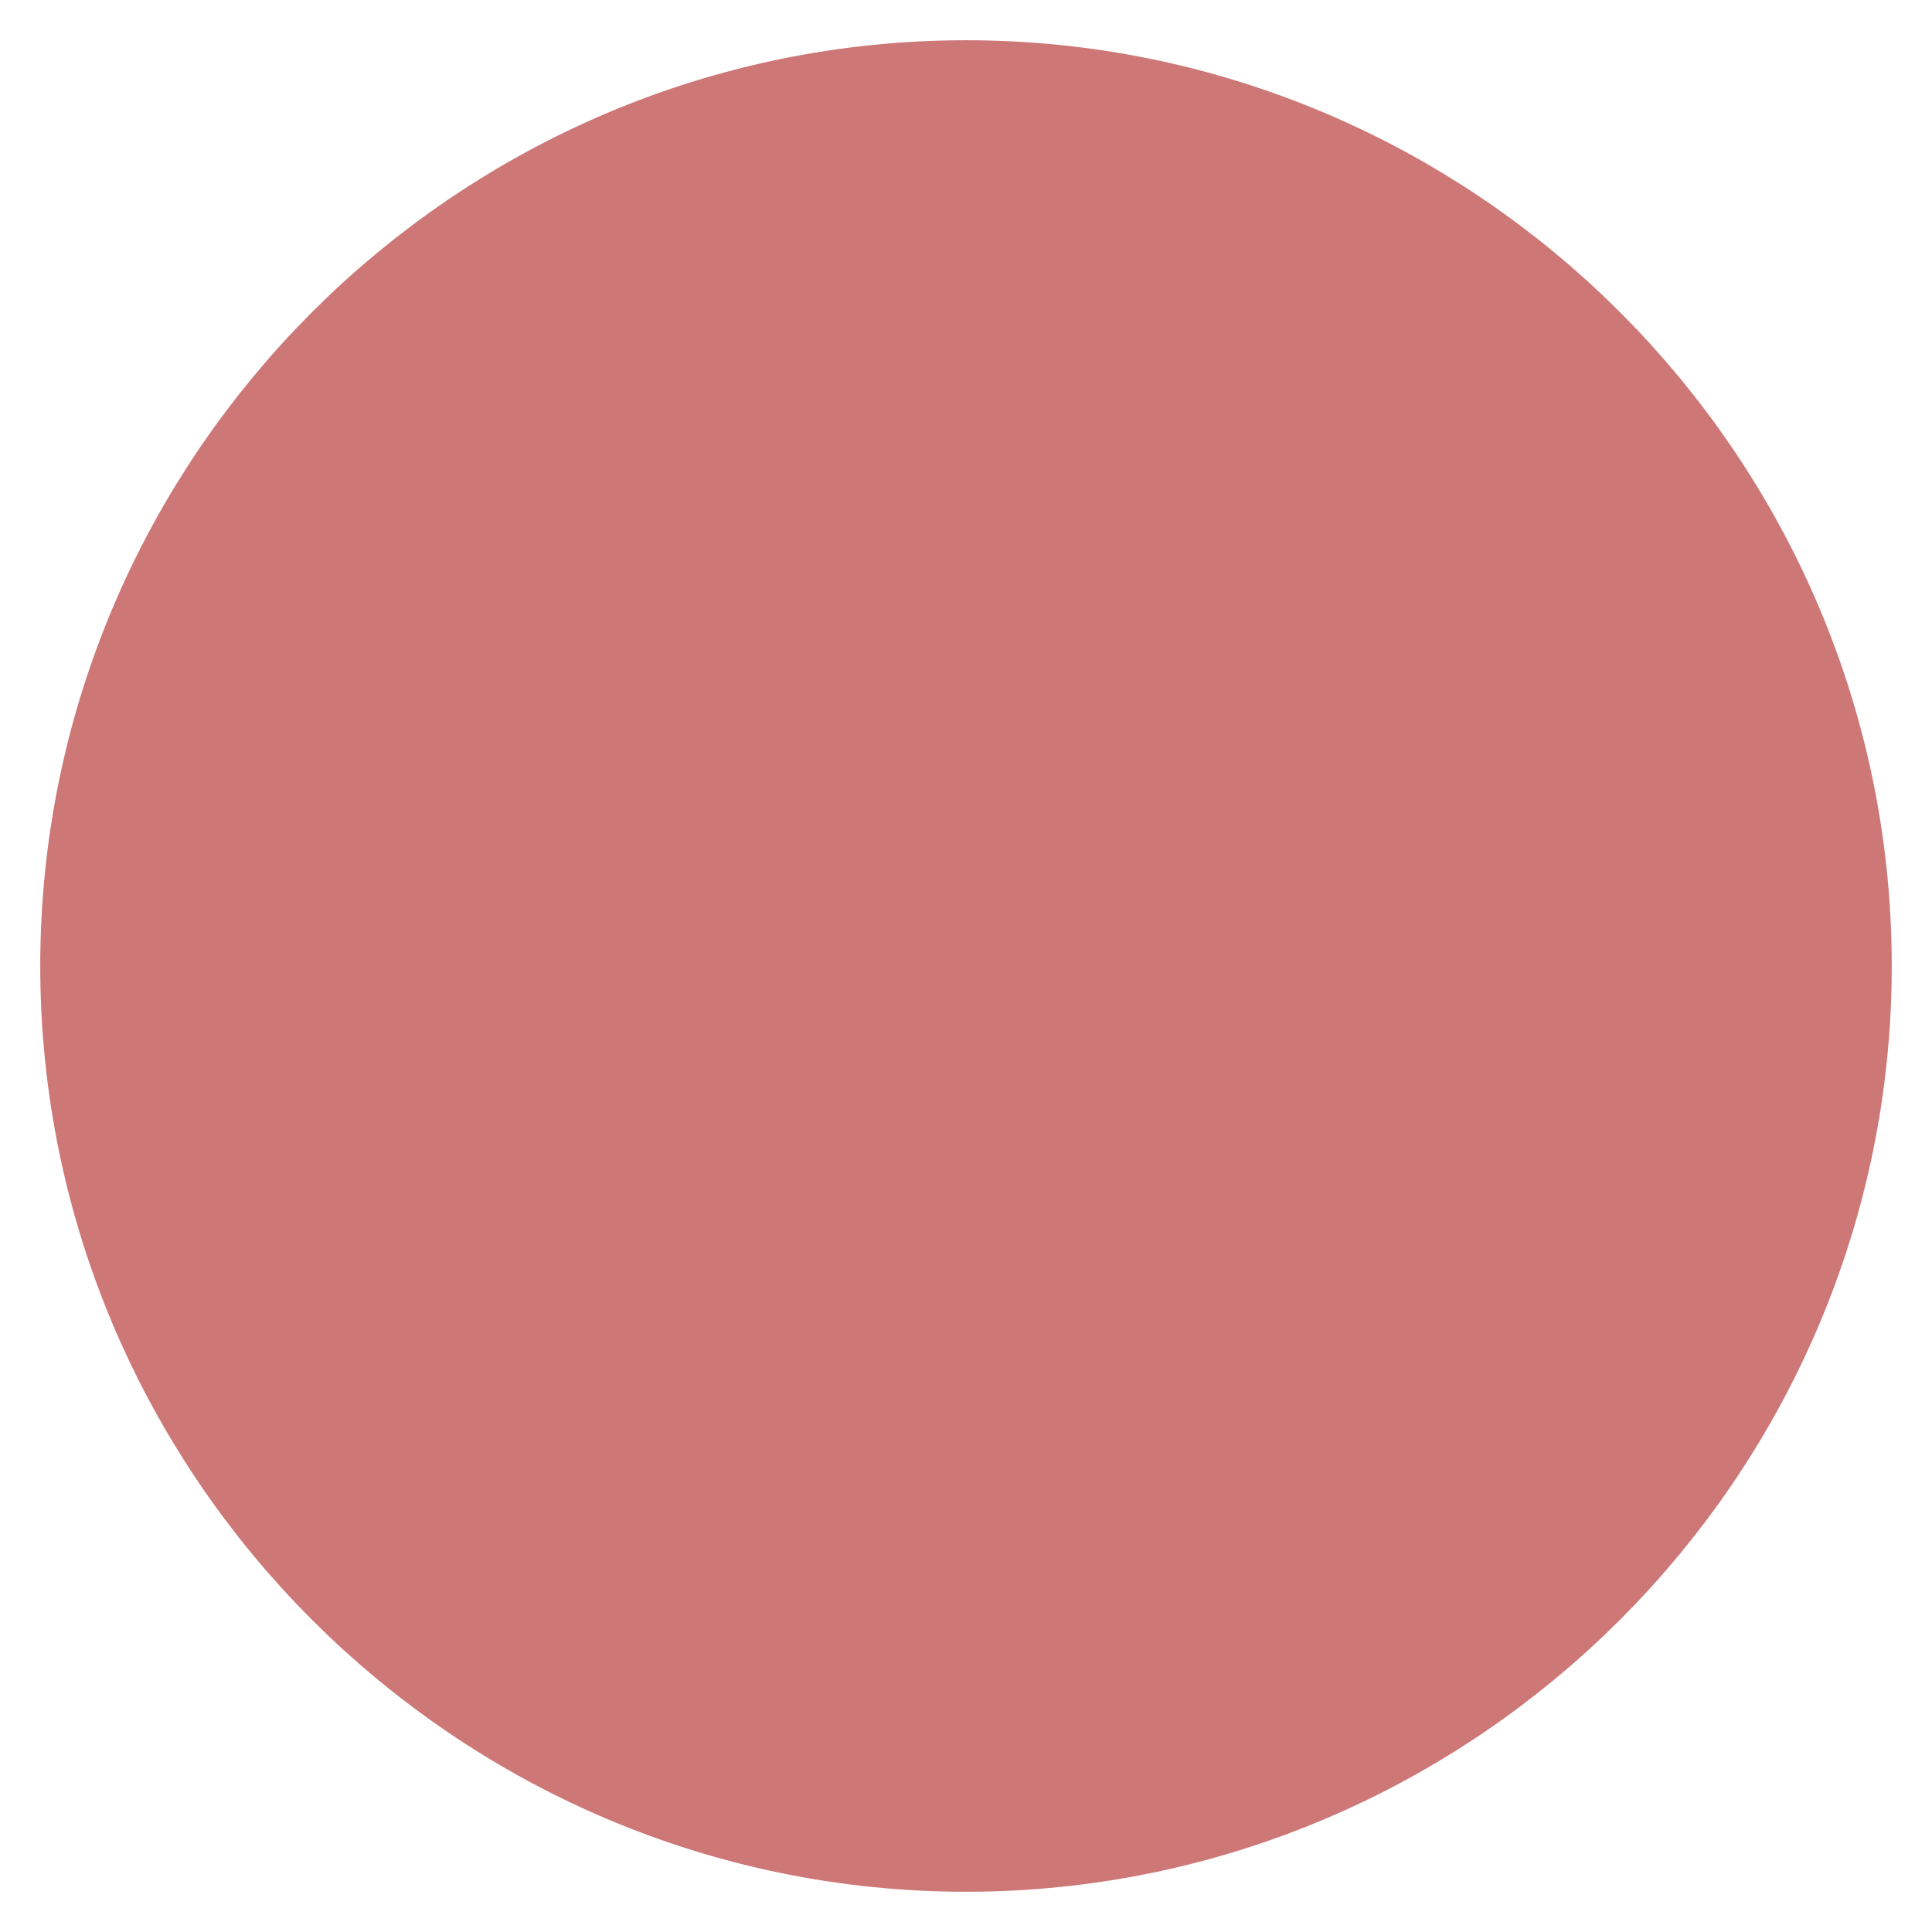
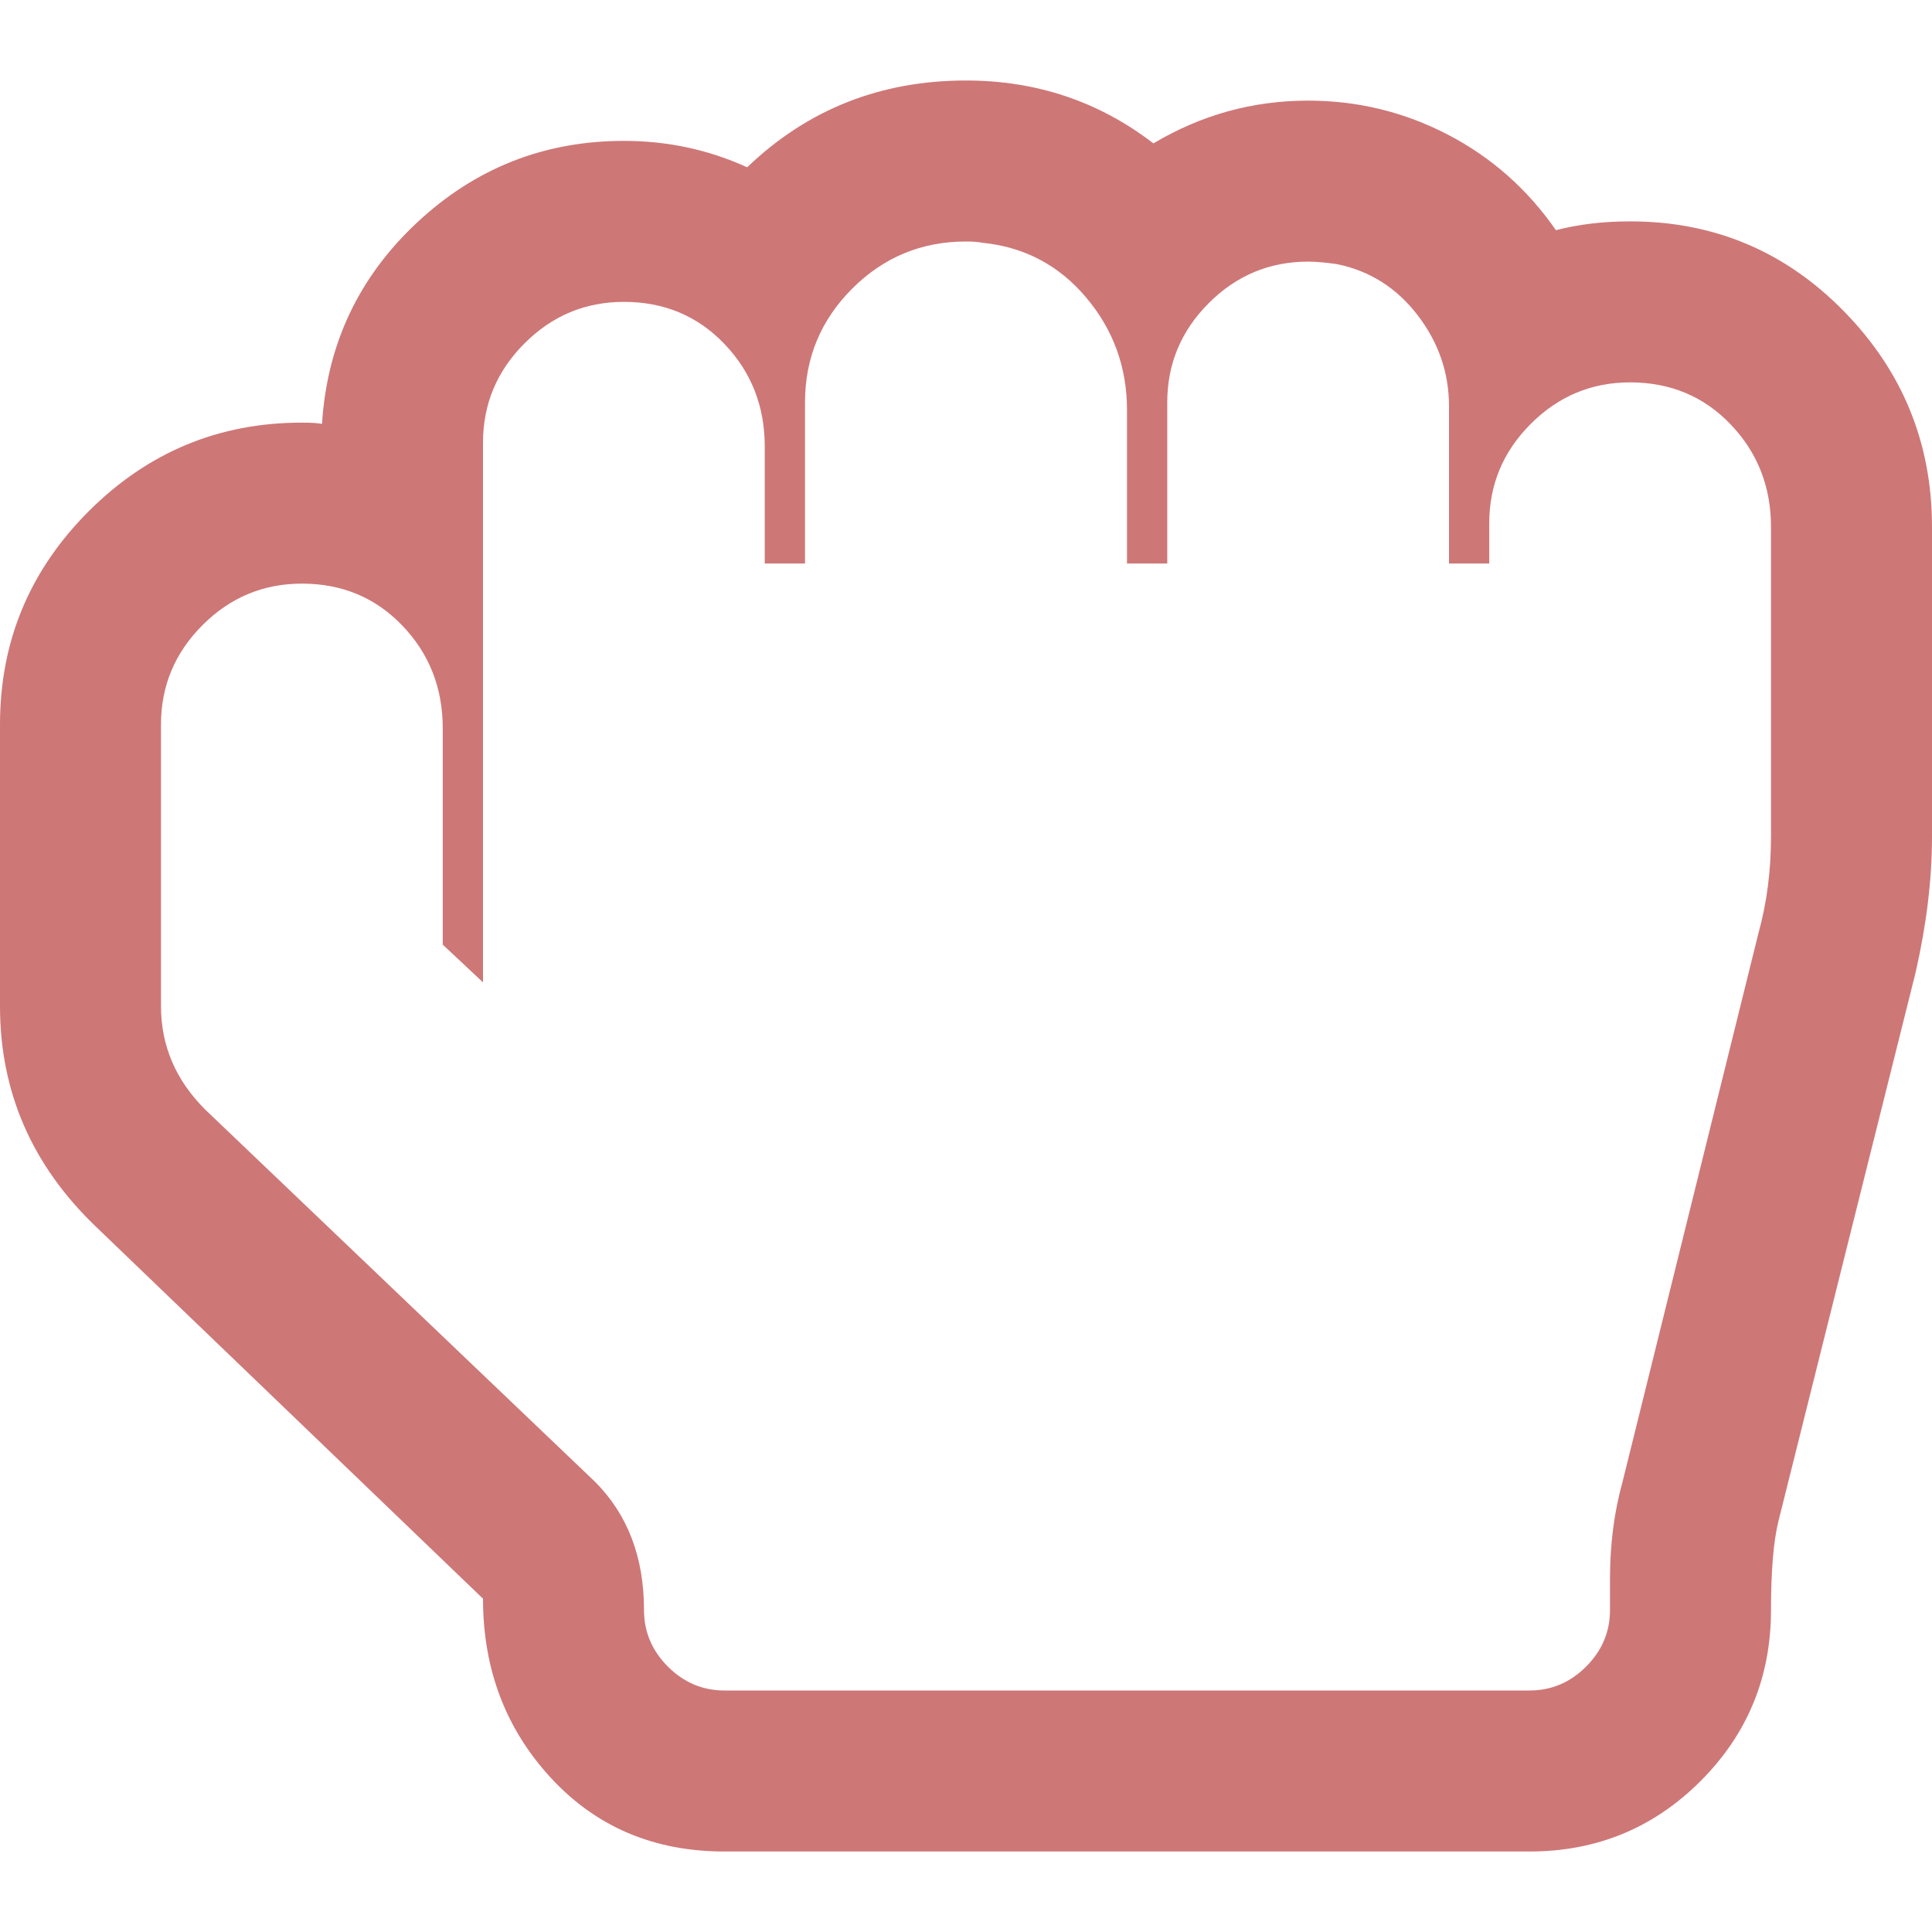
- <svg xmlns="http://www.w3.org/2000/svg" version="1.2" viewBox="0 0 24 24" width="24" height="24">
-   <style>.a{fill:#ce7777;stroke:#ce7777;stroke-linecap:round;stroke-linejoin:round;stroke-width:3}</style>
-   <path class="a" d="m12 22c-5.5 0-10-4.5-10-10 0-5.5 4.5-10 10-10 5.5 0 10 4.5 10 10 0 5.5-4.5 10-10 10z" />
+ <svg xmlns="http://www.w3.org/2000/svg" width="24" height="24" viewBox="0 0 1536 1408">
+   <path fill="#ce7777" d="M768 128q-53 0-90.5 37.5T640 256v128h-32v-93q0-48-32-81.5T496 176q-46 0-79 33t-33 79v429l-32-30V515q0-48-32-81.5T240 400q-46 0-79 33t-33 79v224q0 47 35 82l310 296q39 39 39 102q0 26 19 45t45 19h640q26 0 45-19t19-45v-25q0-41 10-77l108-436q10-36 10-77V355q0-48-32-81.5t-80-33.5q-46 0-79 33t-33 79v32h-32V259q0-40-25-72.5t-64-40.5q-14-2-23-2q-46 0-79 33t-33 79v128h-32V262q0-51-32.5-89.5T781 129q-5-1-13-1zm0-128q84 0 149 50q57-34 123-34q59 0 111 27t86 76q27-7 59-7q100 0 170 71.5t70 171.5v246q0 51-13 108l-109 436q-6 24-6 71q0 80-56 136t-136 56H576q-84 0-138-58.5T384 1207L76 911Q0 838 0 736V512q0-99 70.5-169.5T240 272q11 0 16 1q6-95 75.5-160T496 48q52 0 98 21Q666 0 768 0z" />
</svg>
